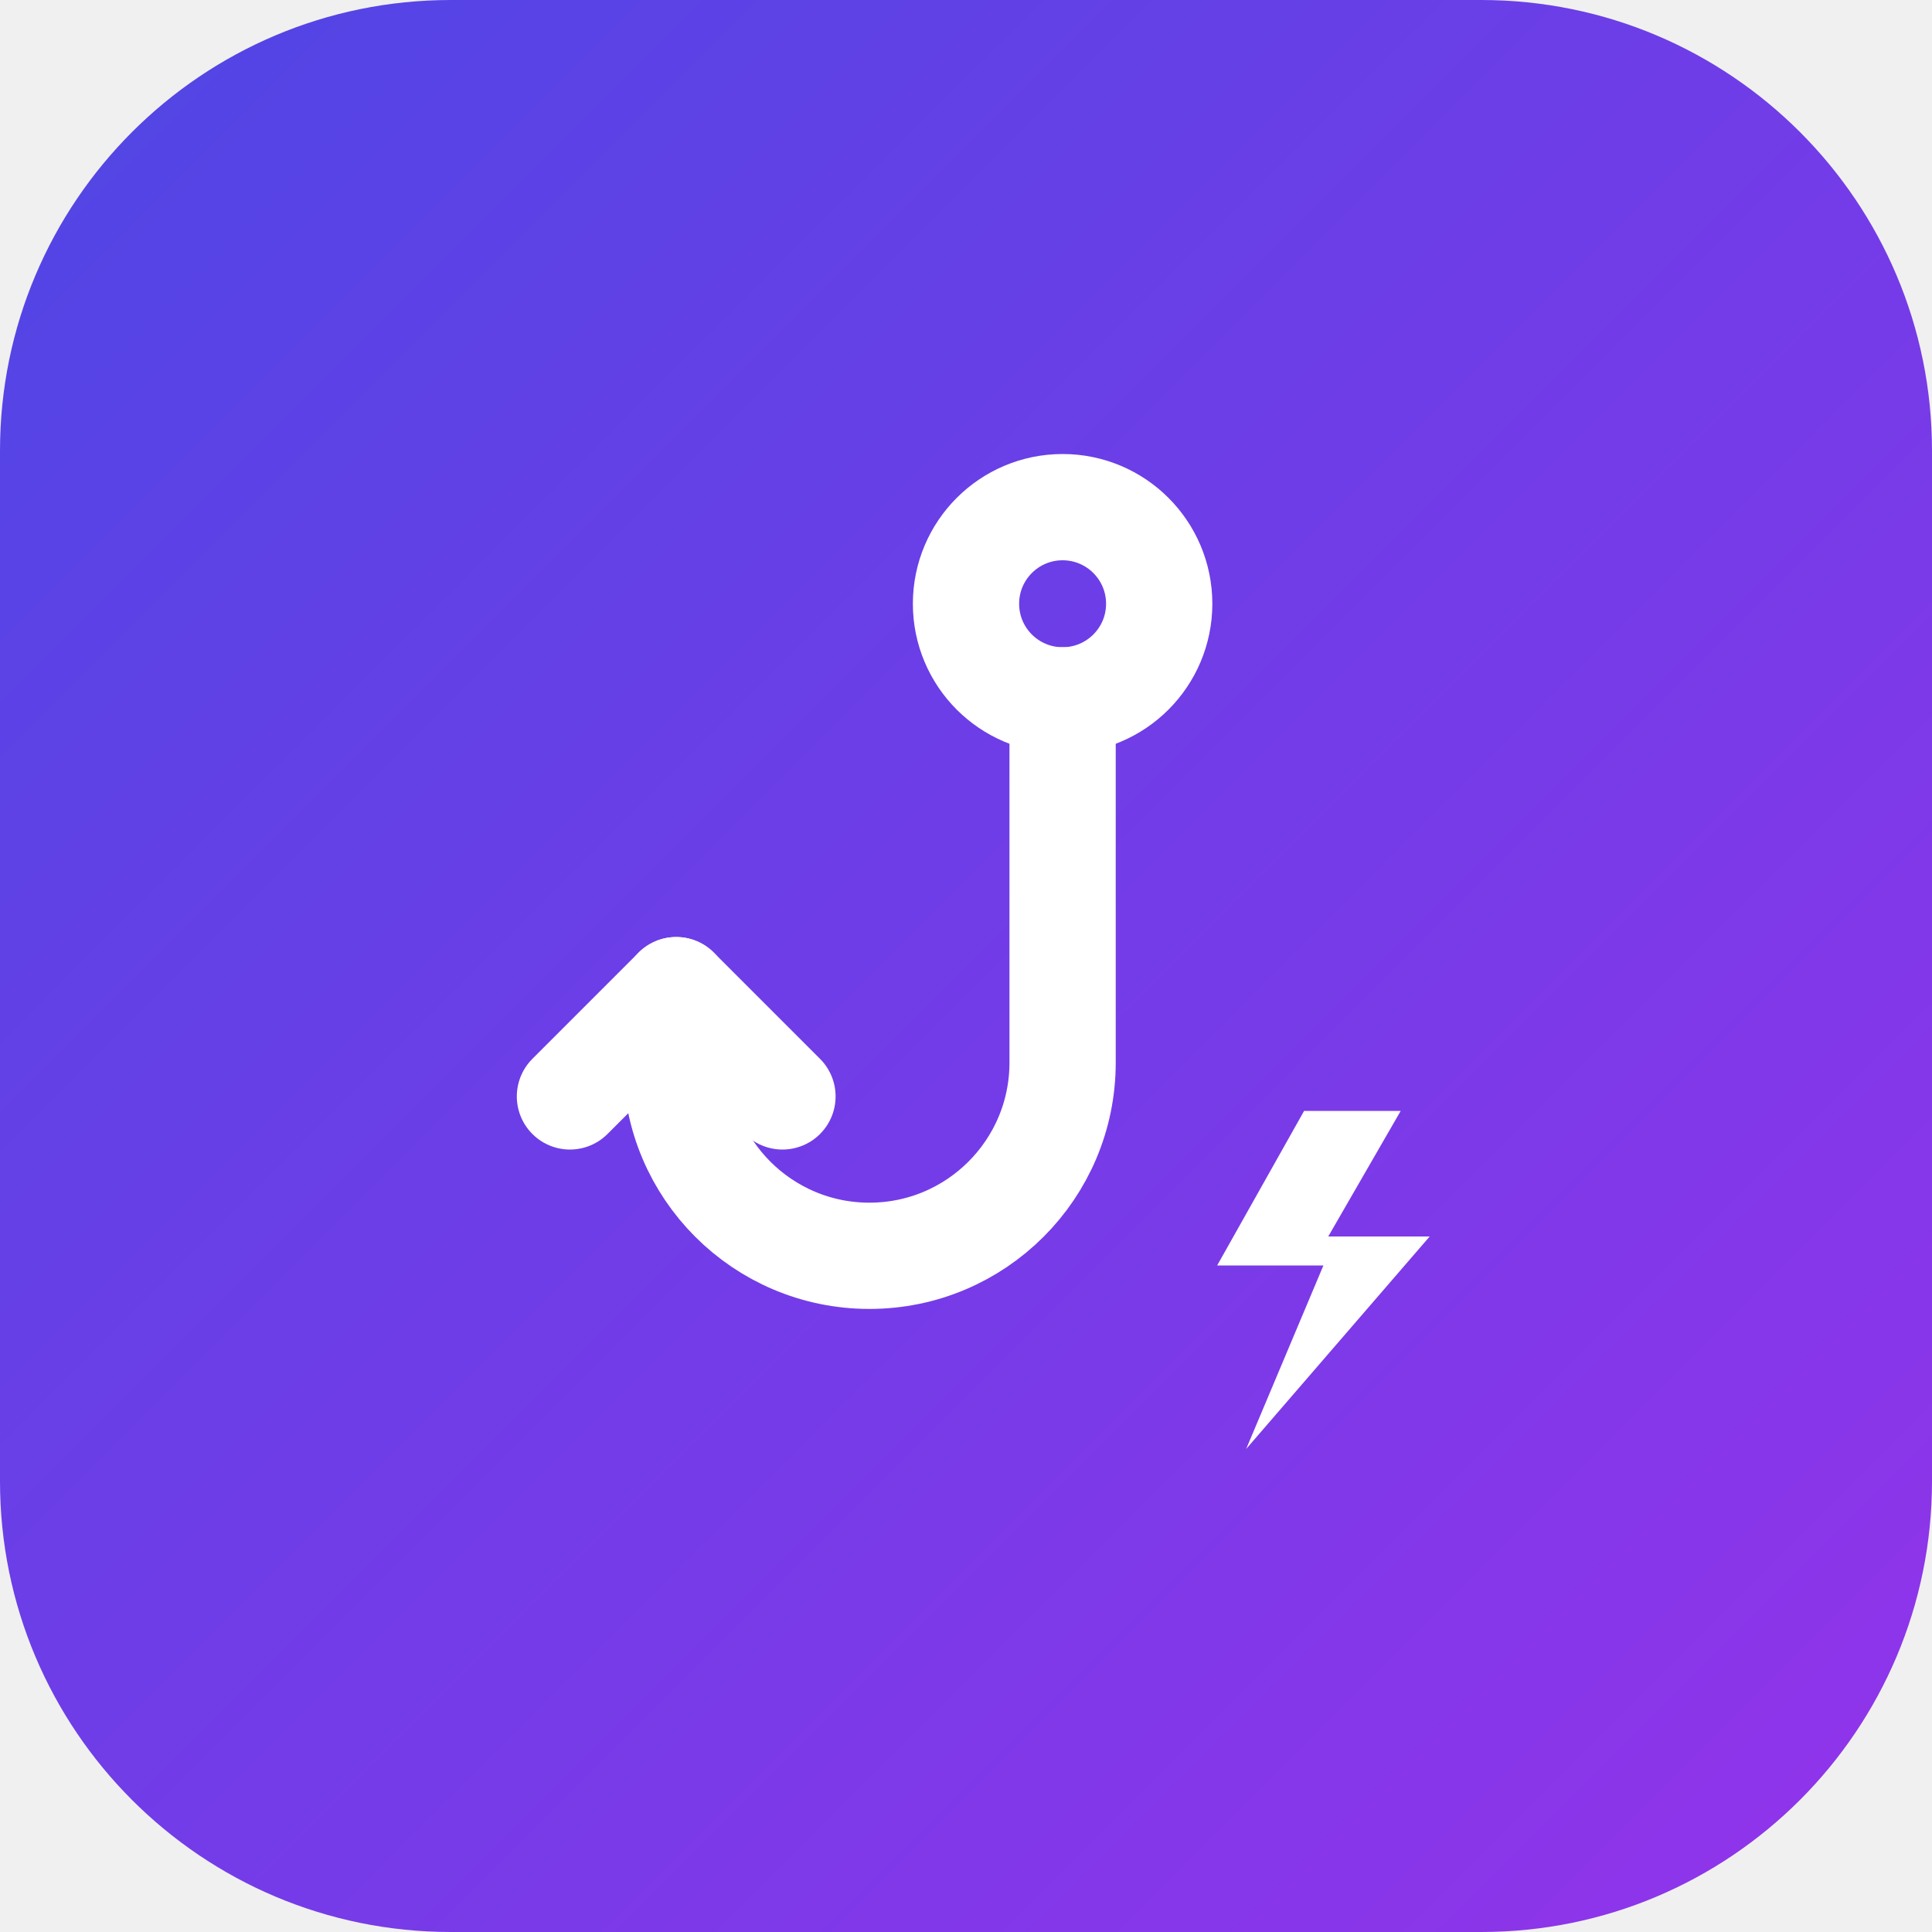
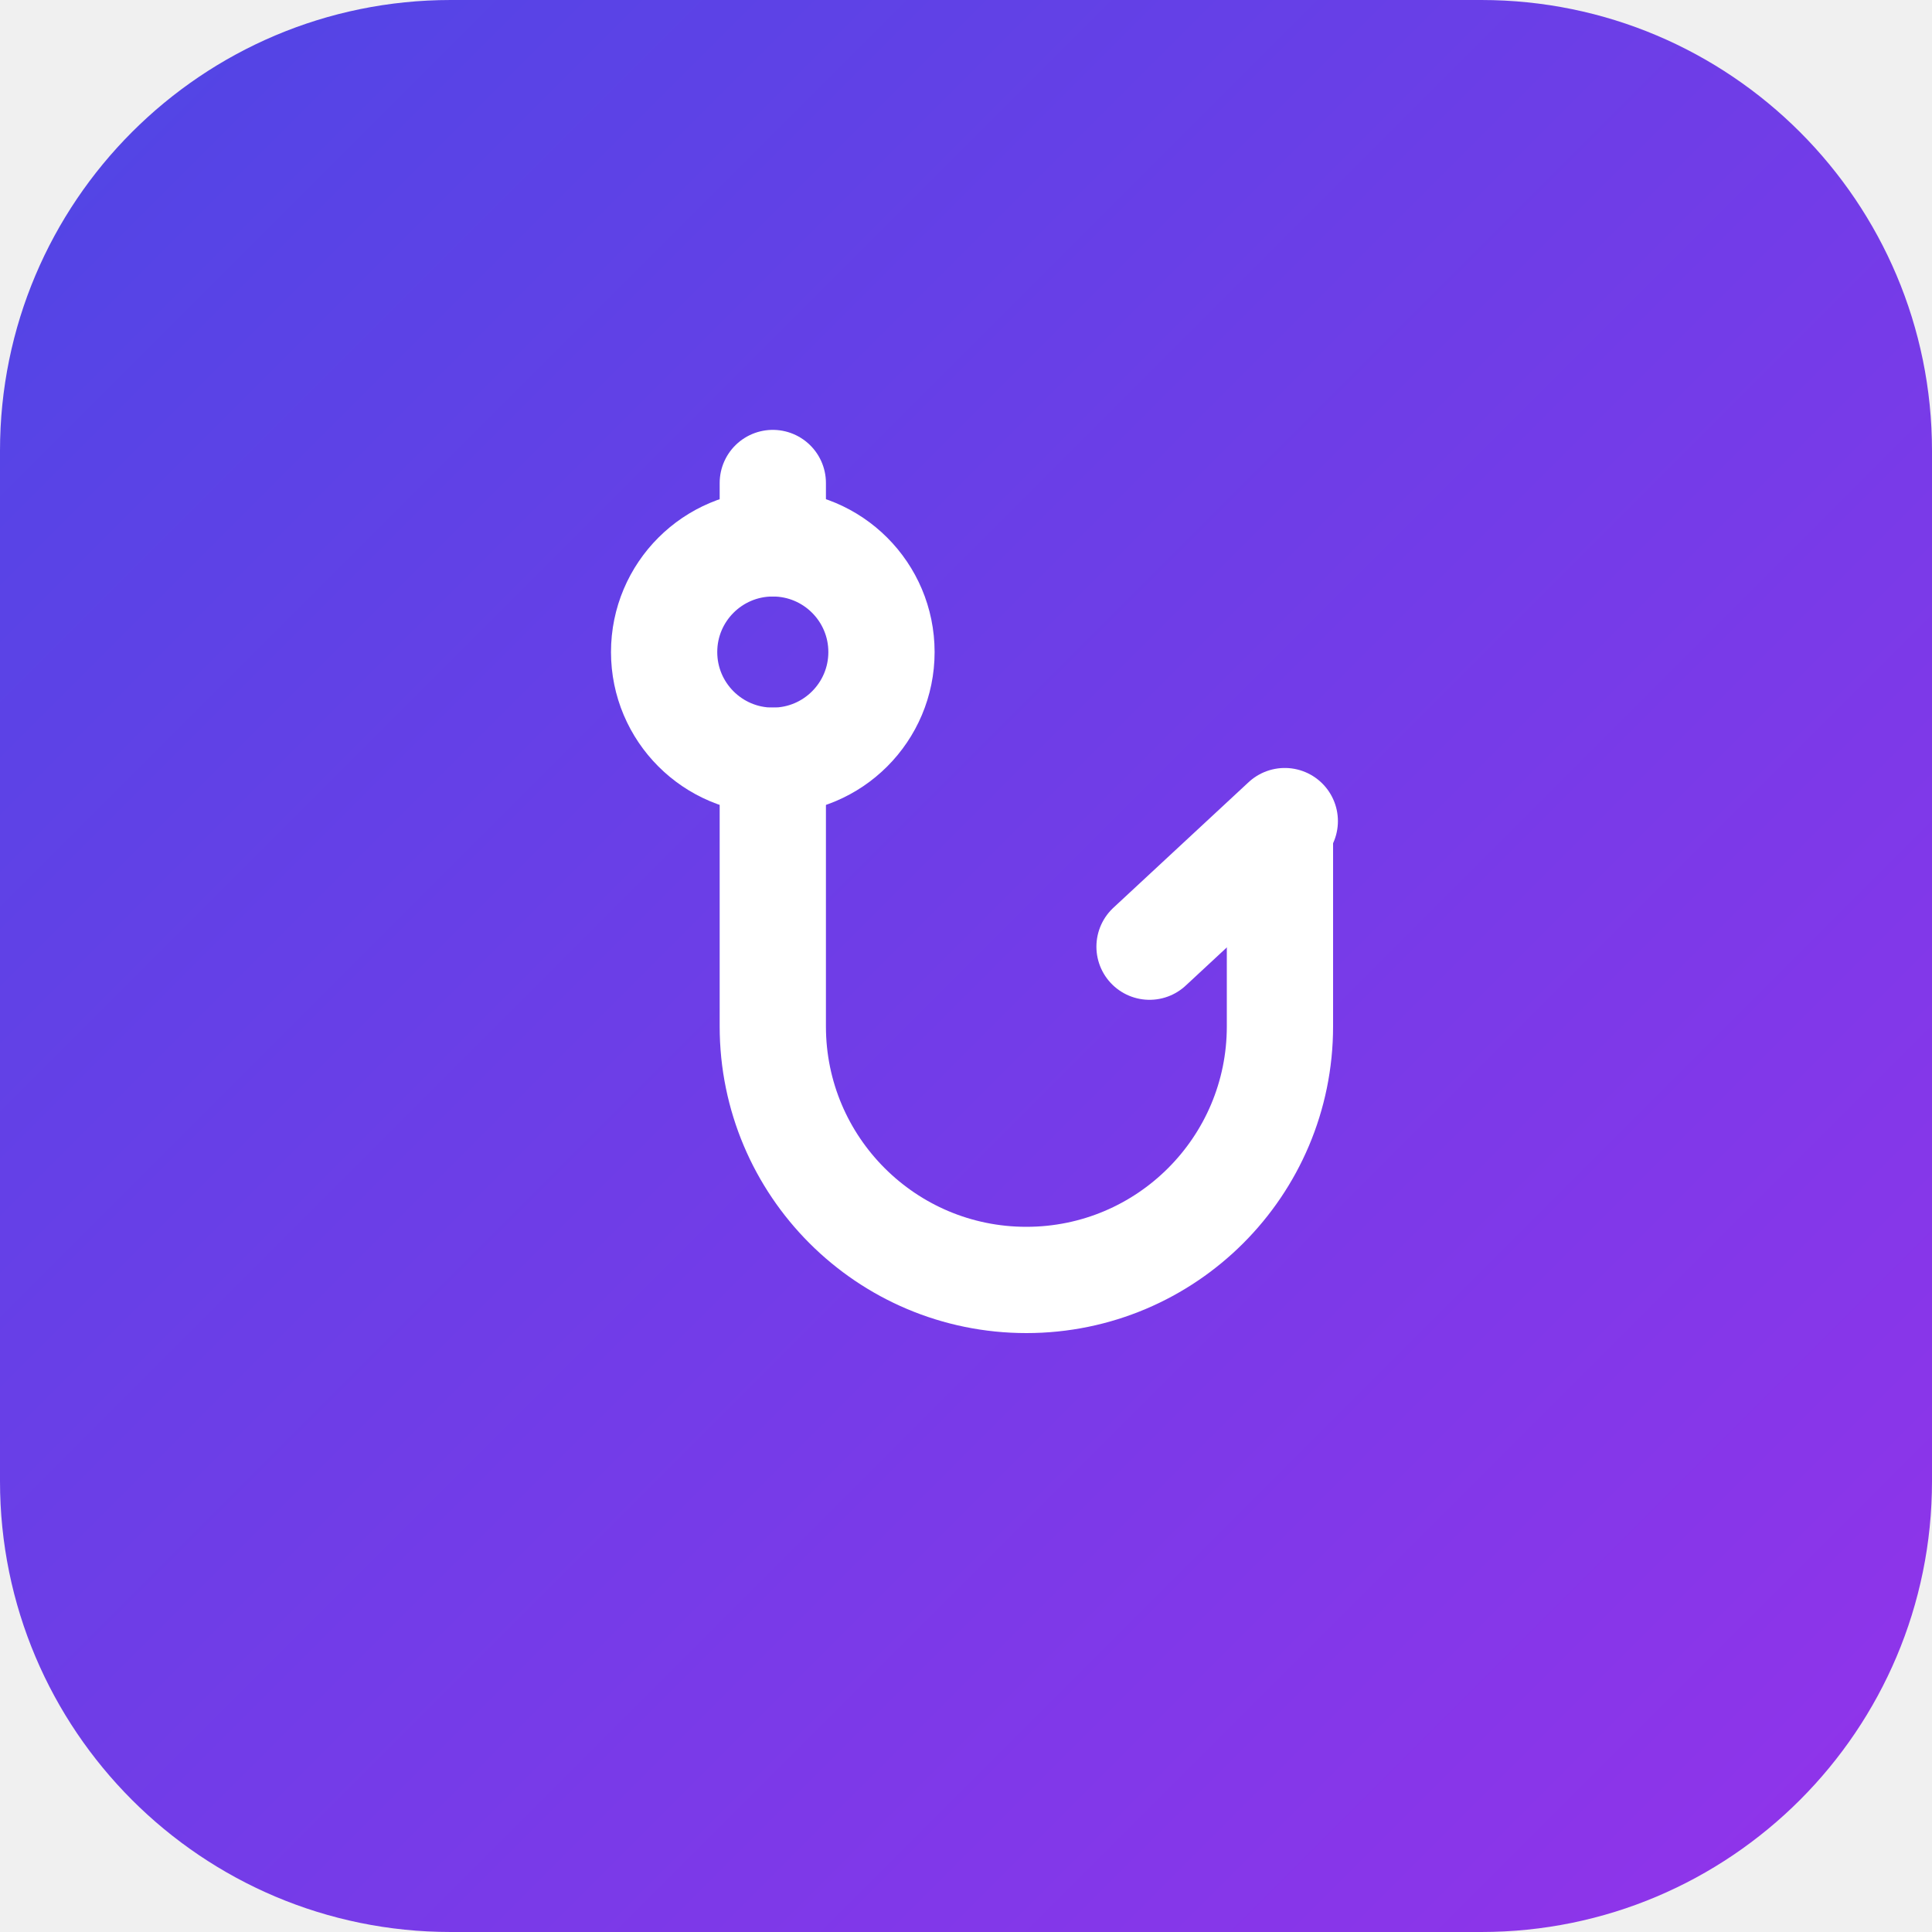
<svg xmlns="http://www.w3.org/2000/svg" width="120" height="120" viewBox="0 0 120 120">
  <defs>
    <linearGradient id="bg" x1="0" y1="0" x2="1" y2="1">
      <stop offset="0" stop-color="#4f46e5" />
      <stop offset="1" stop-color="#9333ea" />
    </linearGradient>
  </defs>
  <rect width="120" height="120" rx="28" fill="url(#bg)" />
  <g transform="translate(24 24) scale(3)" fill="none" stroke="#fff" stroke-width="2.2" stroke-linecap="round" stroke-linejoin="round">
-     <circle cx="14" cy="4.5" r="2" />
-     <path d="M14 6.5V14a4 4 0 0 1-8 0v-1.5" />
-     <path d="M6 12.5l-2.2 2.2M6 12.5l2.2 2.2" />
-     <path d="M19 15l-1.8 3.2h2.2L17.8 22l3.8-4.4h-2.1L21 15z" fill="#fff" stroke="none" />
+     <circle cx="8" cy="5.5" r="2.25" />
+     <path d="M8 3.25V2" />
+     <path d="M8 7.75v5.5a5.25 5.25 0 0 0 10.5 0V9.5" />
+     <path d="M15.8 11.6 18.6 9" />
  </g>
</svg>
